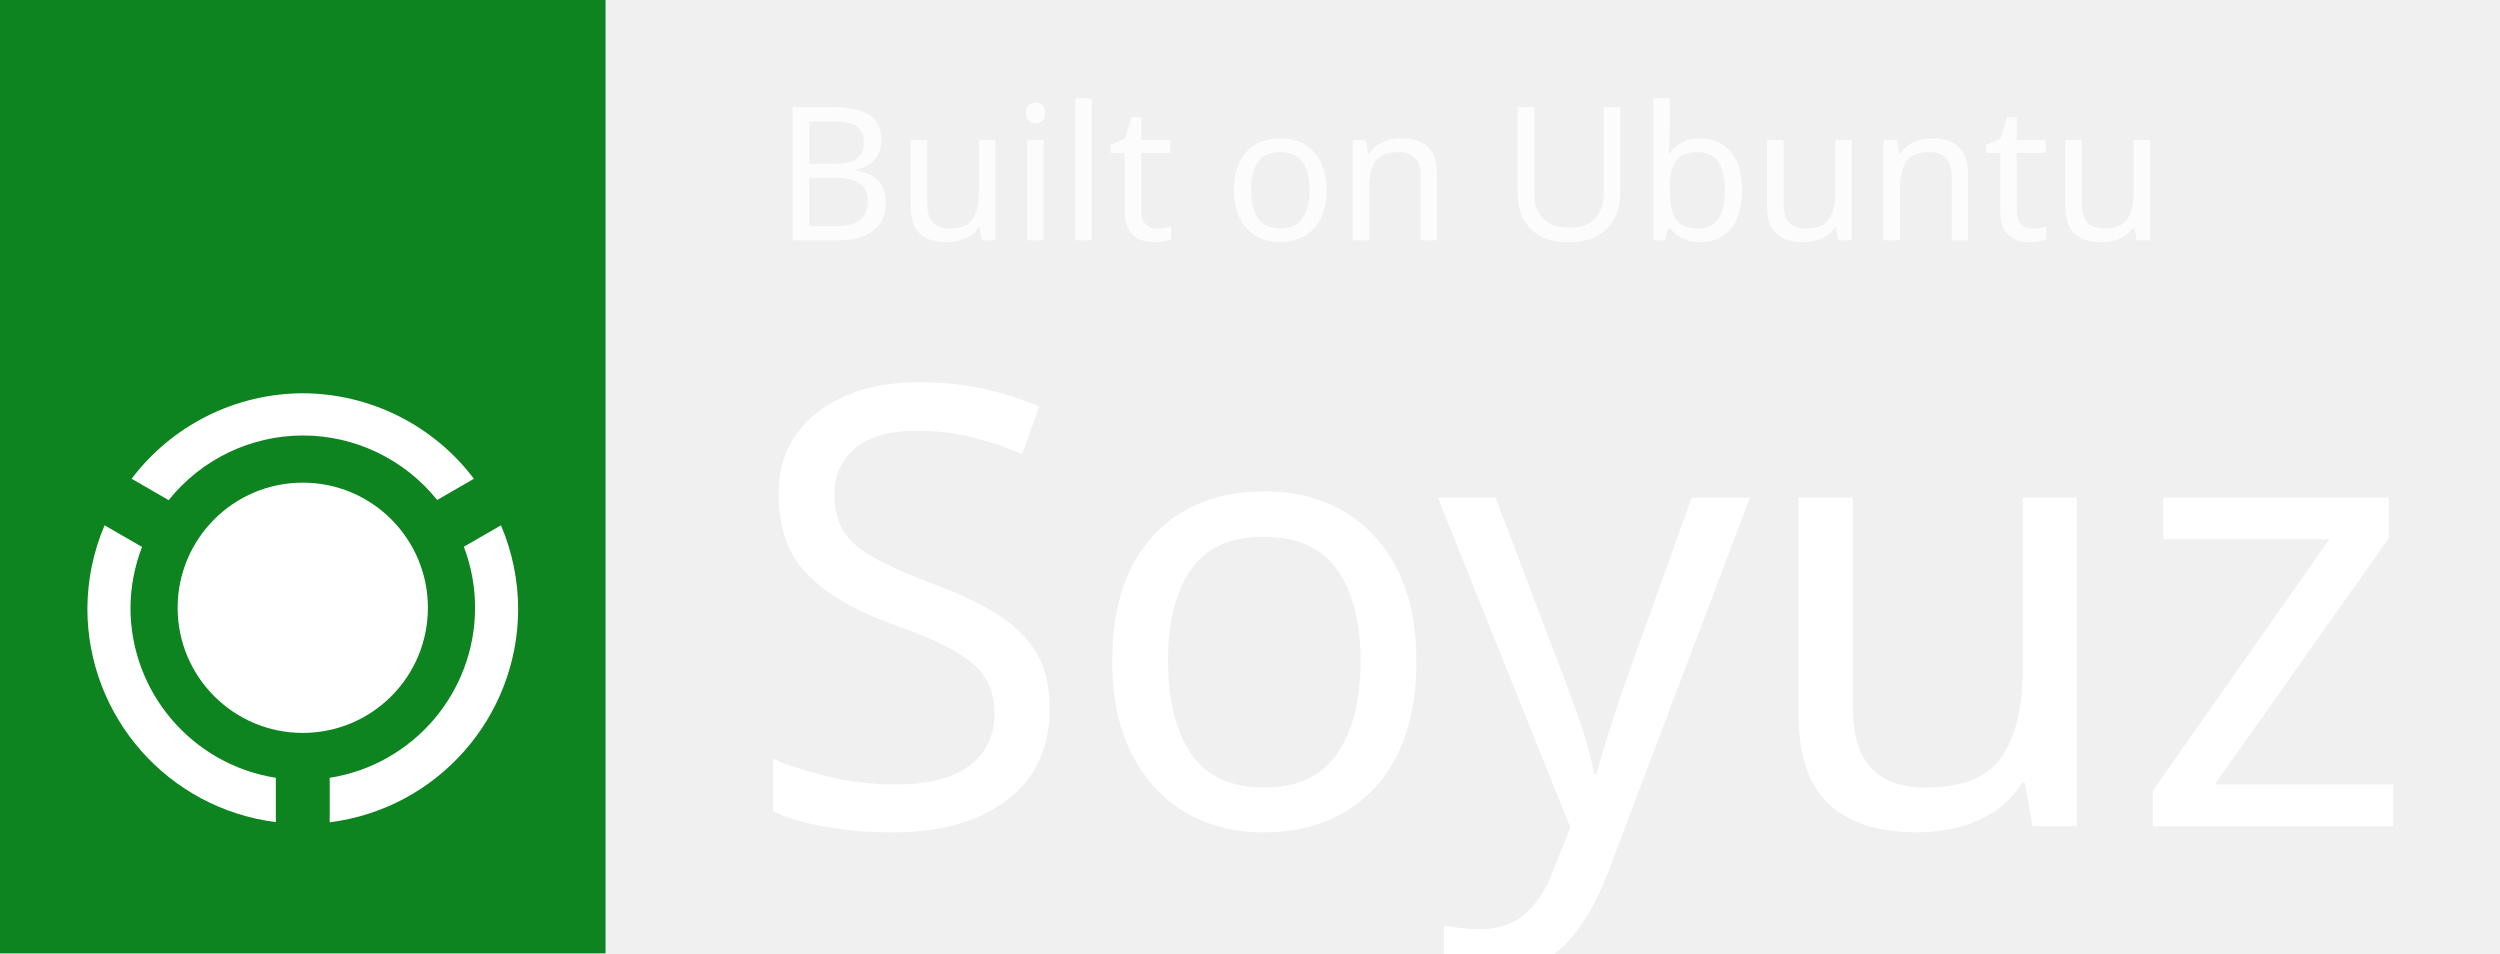
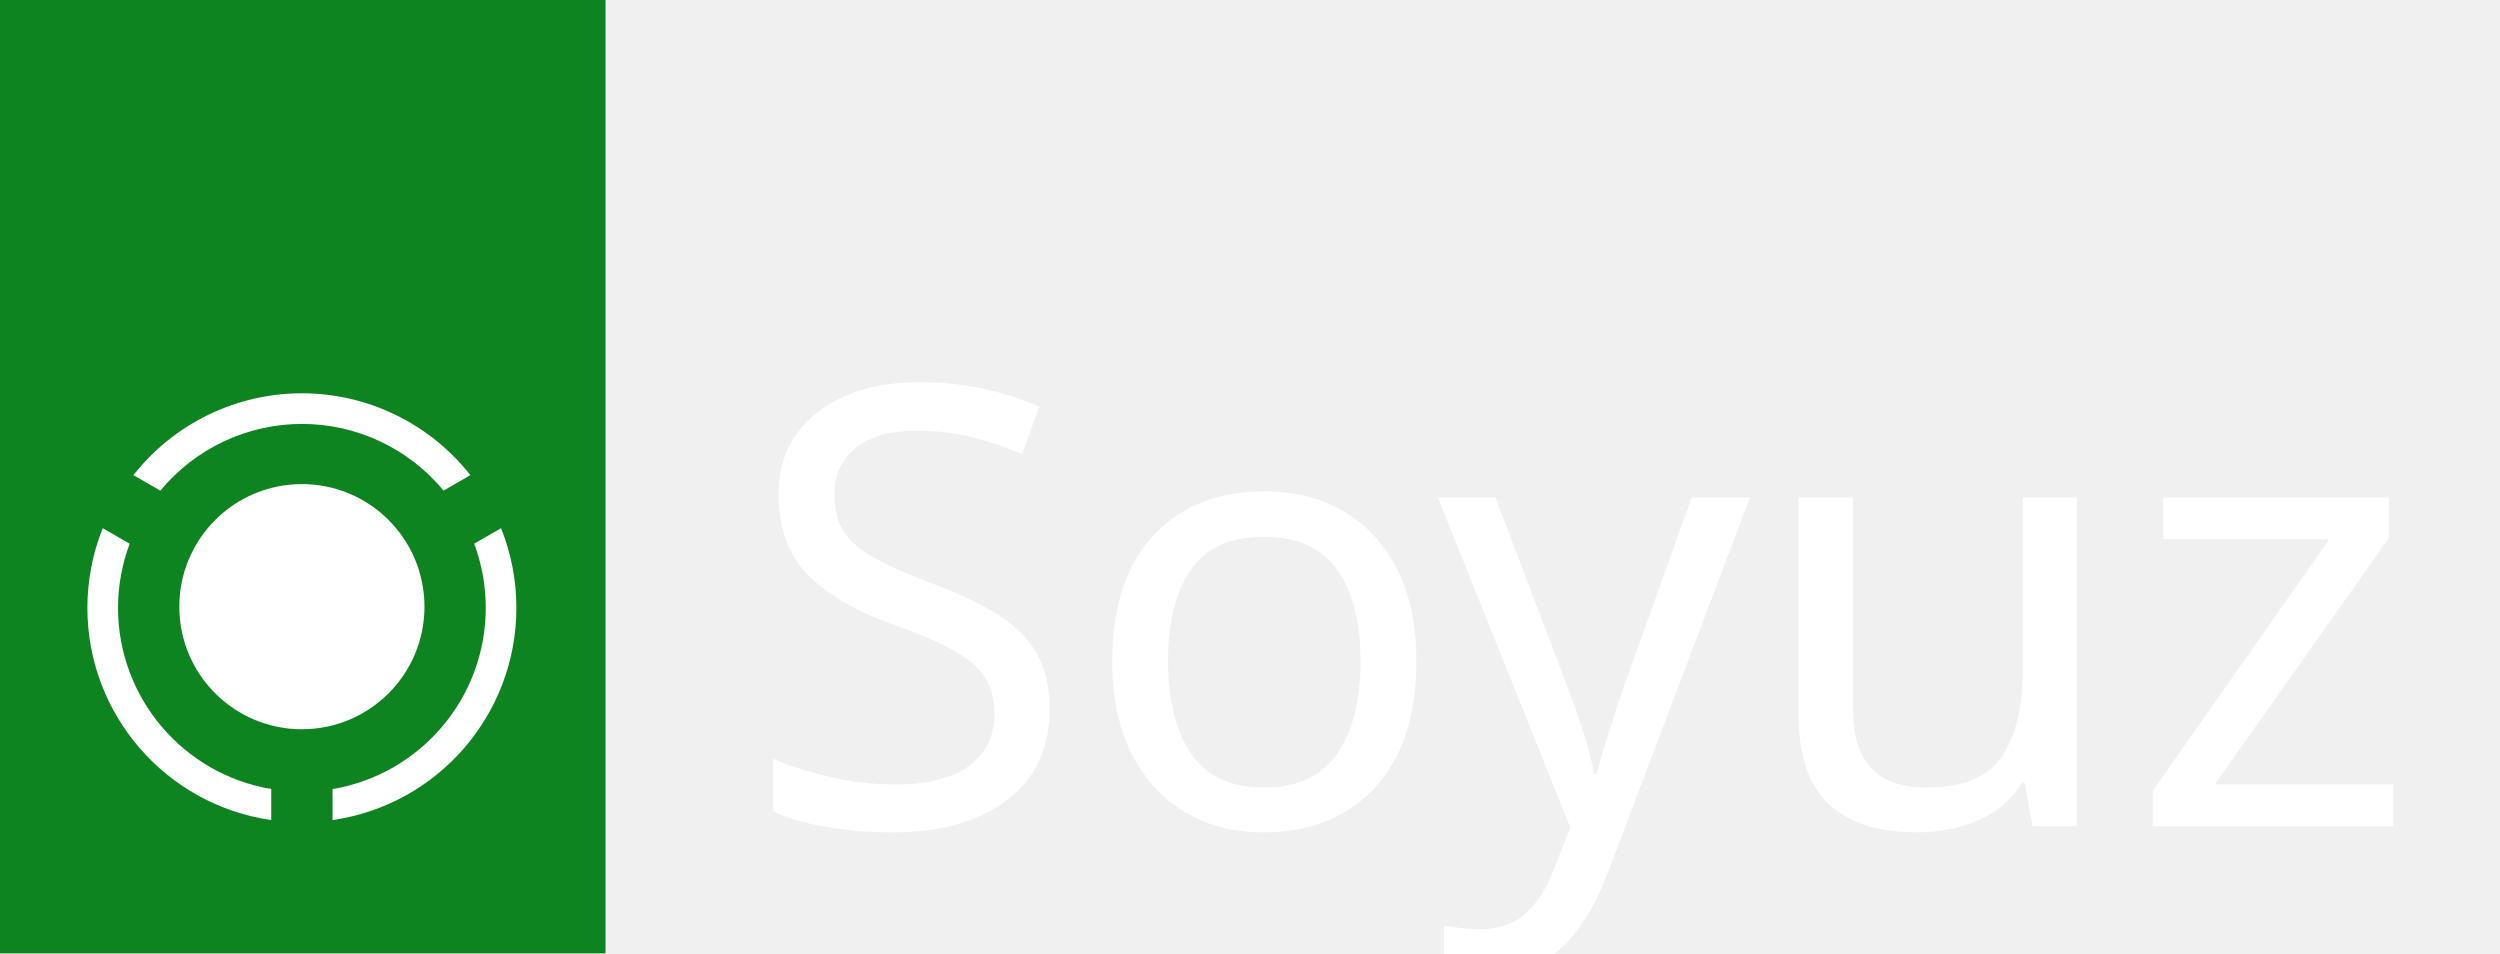
<svg xmlns="http://www.w3.org/2000/svg" id="Layer_1" width="1048.9" height="400" data-name="Layer 1" version="1.1">
  <defs id="defs1">
    <style id="style1">.cls-3{fill:#fff}</style>
  </defs>
  <path id="rect18" d="M0 0h254.06v400H0z" style="fill:#0e8420;fill-opacity:1" />
-   <g id="layer1" style="display:inline;fill:#fff;fill-opacity:1" transform="matrix(8.75 0 0 8.75 -747.97 -1915)">
-     <path id="path7742-3" d="M100 242a6 6 0 1 0 0 12 6 6 0 0 0 0-12z" style="display:inline;opacity:1;fill:#fff;fill-opacity:1;stroke:none;stroke-width:3;stroke-linecap:round;stroke-linejoin:round;stroke-miterlimit:4;stroke-dasharray:none;stroke-dashoffset:0;stroke-opacity:1" />
-   </g>
  <path id="rect19" d="M30.25 169.38h193.57v193.57H30.25z" style="fill:none" />
  <text xml:space="preserve" id="text21" x="311.253" y="346.633" style="font-size:257.271px;font-family:&quot;Ubuntu Sans&quot;;-inkscape-font-specification:&quot;Ubuntu Sans&quot;;fill:#fff;fill-opacity:1;stroke-width:2.68">
    <tspan id="tspan21" x="311.253" y="346.633" style="font-style:normal;font-variant:normal;font-weight:300;font-stretch:normal;font-family:&quot;Ubuntu Sans&quot;;-inkscape-font-specification:&quot;Ubuntu Sans Light&quot;;fill:#fff;fill-opacity:1;stroke-width:2.68">Soyuz</tspan>
  </text>
-   <text xml:space="preserve" id="text22" x="324.91" y="100.824" style="font-style:normal;font-variant:normal;font-weight:300;font-stretch:normal;font-size:78.382px;font-family:&quot;Ubuntu Sans&quot;;-inkscape-font-specification:&quot;Ubuntu Sans Light&quot;;fill:#fff;stroke-width:.816;fill-opacity:1;opacity:.8">
-     <tspan id="tspan22" x="324.91" y="100.824" style="font-style:normal;font-variant:normal;font-weight:400;font-stretch:normal;font-family:&quot;Ubuntu Sans&quot;;-inkscape-font-specification:&quot;Ubuntu Sans&quot;;fill:#fff;fill-opacity:1;stroke-width:.816">Built on Ubuntu</tspan>
-   </text>
-   <path id="path1-6" d="M127.03 165a90.368 90.368 0 0 0-71.8 35.87l15.532 8.968a72.294 72.294 0 0 1 56.268-27.133 72.294 72.294 0 0 1 56.381 27.066l15.42-8.9A90.368 90.368 0 0 0 127.03 165Zm-83.16 55.398a90.368 90.368 0 0 0-7.208 34.968 90.368 90.368 0 0 0 79.072 89.56v-18.587a72.294 72.294 0 0 1-60.998-71.34 72.294 72.294 0 0 1 4.853-25.525Zm166.32.002-15.573 8.991a72.294 72.294 0 0 1 4.707 25.608 72.294 72.294 0 0 1-60.998 71.34V345a90.368 90.368 0 0 0 79.072-89.632 90.368 90.368 0 0 0-7.208-34.968z" style="fill:#fff;fill-opacity:1;stroke-width:.489" />
+   <path id="path27197" d="M126.662 165a90 90 0 0 0-70.69 34.353l11.301 6.504a77.143 77.143 0 0 1 59.389-28 77.143 77.143 0 0 1 59.44 27.974l11.25-6.478A90 90 0 0 0 126.661 165Zm0 38.107a51.429 51.429 0 0 0-51.429 51.428 51.429 51.429 0 0 0 51.429 51.429 51.429 51.429 0 0 0 51.429-51.429 51.429 51.429 0 0 0-51.429-51.428Zm-83.559 18.495A90 90 0 0 0 36.662 255a90 90 0 0 0 77.143 89.07v-13.02A77.143 77.143 0 0 1 49.519 255a77.143 77.143 0 0 1 4.884-26.87zm167.118 0-11.263 6.503A77.143 77.143 0 0 1 203.805 255a77.143 77.143 0 0 1-64.286 76.063v13.008A90 90 0 0 0 216.662 255a90 90 0 0 0-6.441-33.398z" style="fill:#fff;stroke:none;stroke-width:226.231;stroke-dasharray:none" />
</svg>
